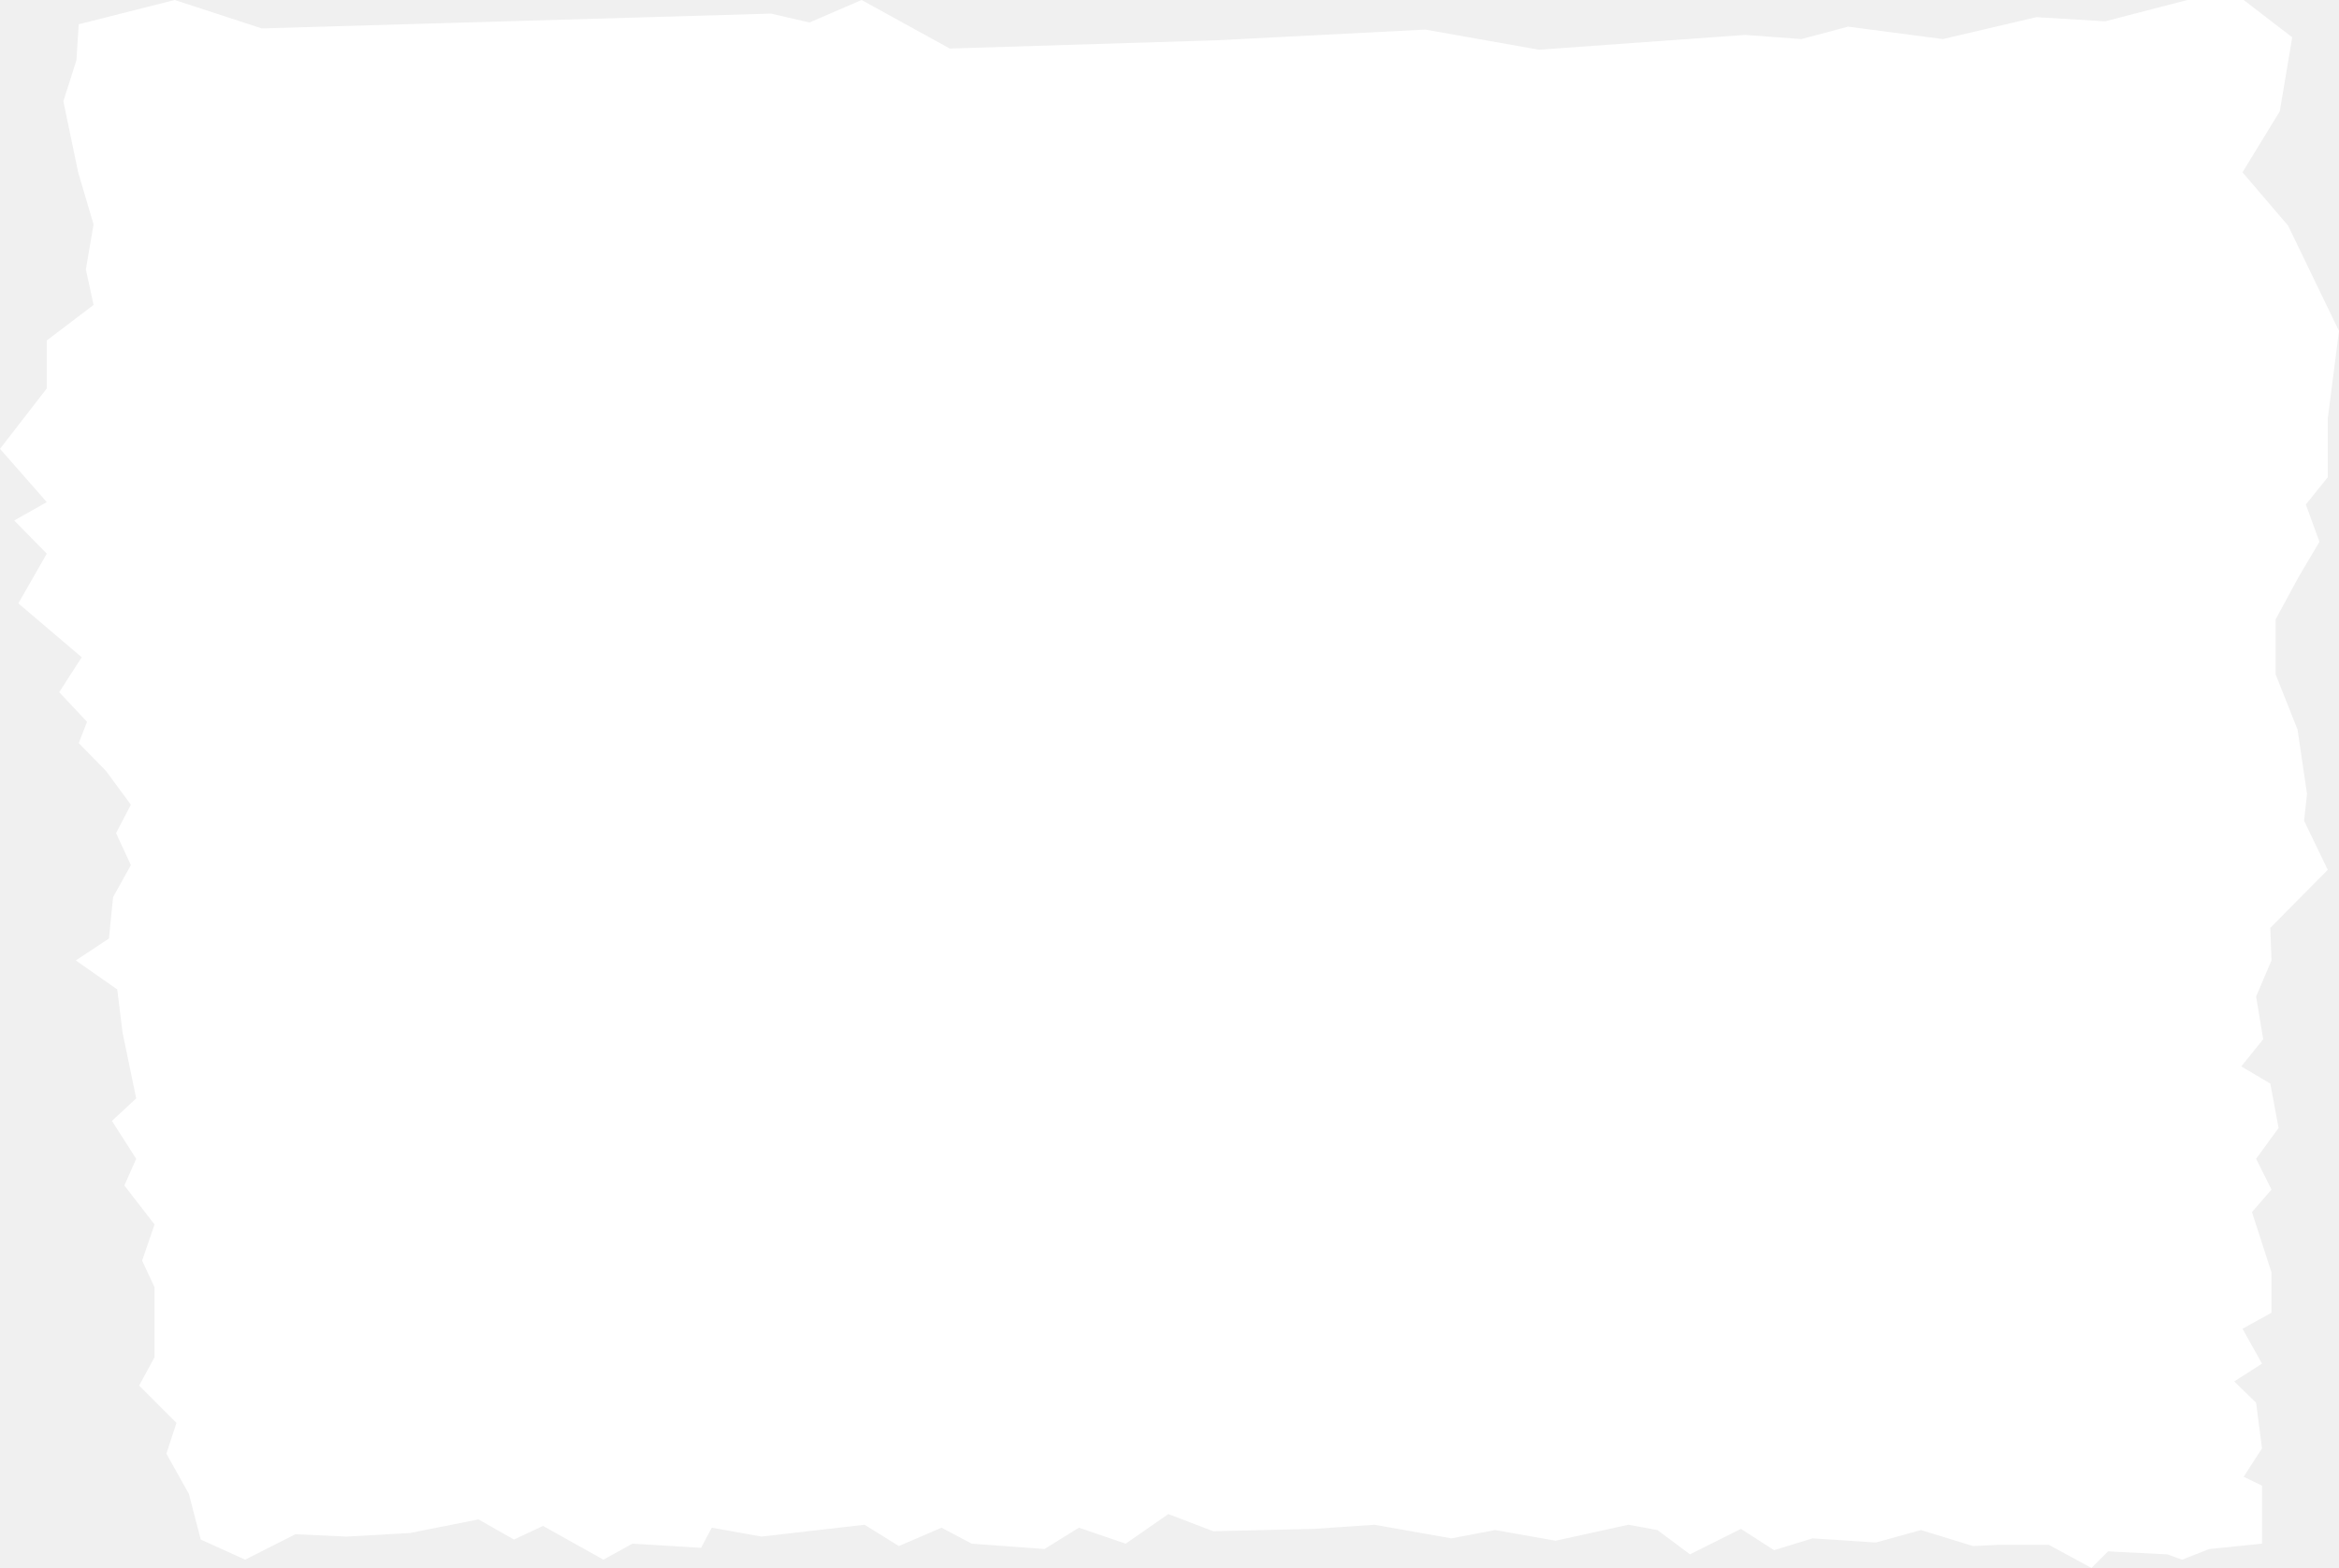
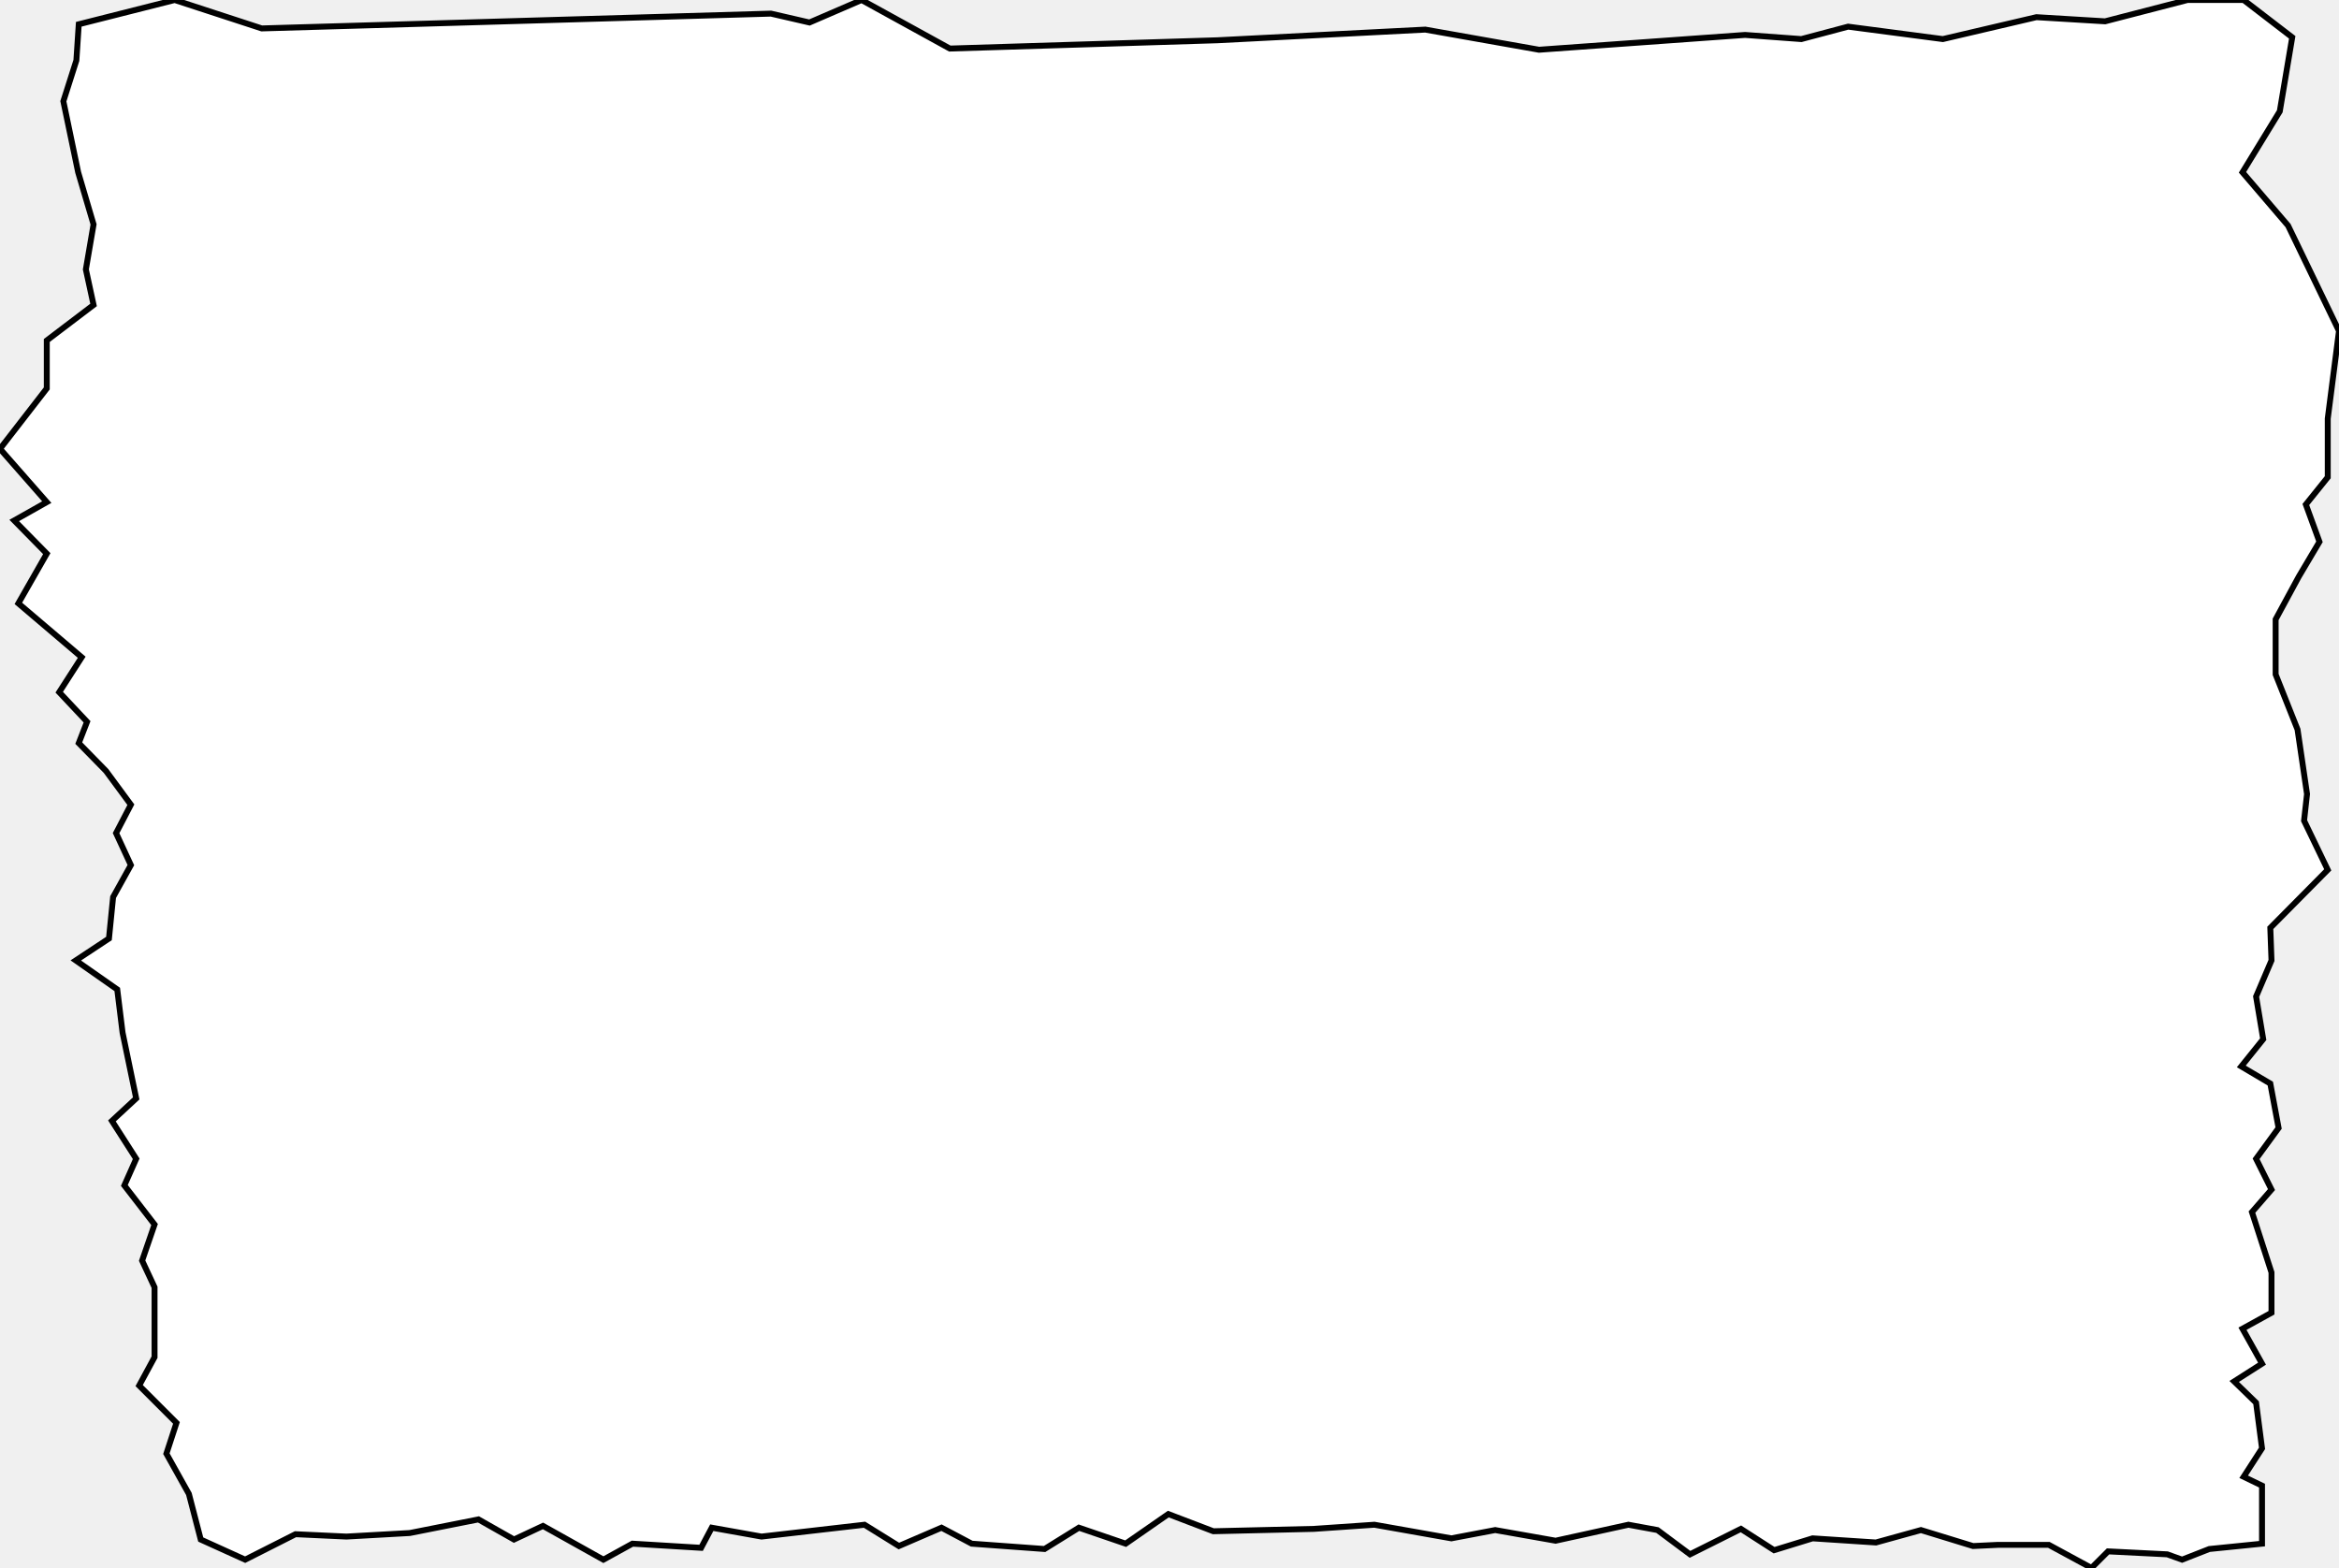
<svg xmlns="http://www.w3.org/2000/svg" version="1.1" id="Layer_1" x="0px" y="0px" viewBox="0 0 395 264.8" style="enable-background:new 0 0 395 264.8;" xml:space="preserve">
  <style type="text/css">
	.st0{display:none;}
	.st1{display:inline;fill:#FFFFFF;}
	.st2{display:inline;}
	.st3{display:inline;fill:none;stroke:#090000;stroke-miterlimit:10;}
- 	.st4{fill:#FFFFFF;}
+ 	.st4{fill:#FFFFFF;stroke:#000000;}
</style>
  <g id="Layer_3" class="st0">
    <polygon class="st1" points="28,42.8 35.7,25 43.5,21.2 52.3,13.1 55.6,16 58.5,16 61.8,21.4 69.2,16.2 76.1,16.6 86.9,22.2    96.9,16.6 101.6,22.2 109,18.3 114.6,24.4 121.5,23.1 130.6,25.2 137.5,21.4 144.9,21.4 149.2,23.5 149.2,18.8 162.1,22.2    167.9,17 175.4,17 176.1,13.1 180.8,14.5 192.8,9.2 200.8,0 206.8,6.7 211.3,4.5 220.5,6.5 222.3,11.7 227,8 236,6.7 238.5,10.2    244.2,10 247.5,11.7 253.5,9 256.5,6.2 261.2,10 265.2,6.2 270.7,8 278.2,9.2 284.1,3.7 287.6,0 292.6,1.5 297.9,1.5 301.6,3.5    304.1,6.7 308.9,5 313.6,11 319.3,8.5 324.1,9 330.1,6 336.8,5 341,3.5 342,0 348.5,2 353,1.2 356.8,3.5 360.5,5.5 366.3,4    371,5.5 378,4.2 381.7,6 387,5 389.5,5.2 395,7.2 395,251.5 386.1,258.8 379.3,254.1 375.5,256.4 371.7,252.9 366.3,256.7    360.2,258.8 347.6,252.9 344.1,256 336.9,253.3 328.8,255.2 325,258.8 320,251.4 312.8,251.4 308.6,254.1 304,252.1 296.7,256    293.3,258.8 289.8,255.2 284.5,255.6 278.3,252.1 272.2,261.7 262.7,257.1 253.1,253.7 248.1,256.7 242,259 237.8,254.1    232.4,251.4 228.6,253.3 221.7,250.2 215.6,247.2 211.5,247.6 208.7,252.1 200.3,254.1 195,249.5 188.5,251.4 180.8,254.4    178.1,259.8 170.1,261.7 165.5,257.9 159,260.2 151.4,264.8 143.3,264.8 135.7,261.7 124.2,261.3 112.7,256.7 108.9,257.5    104.3,257.1 99.3,259 95.5,258.3 88.2,256.4 79.8,257.9 74,257.5 67.3,260.6 60.9,256.6 58.2,253.5 57.1,252.1 55.6,252.1    54.1,250 46,247.7 42.9,252.6 35.3,255.5 31.3,252.8 28,255.5 26.7,258.4 24.5,257.7 21.3,256.8 17.8,258.6 14,255 9.8,251.7    4.4,247.4 0,229.4 0,221.4 2.2,218.1 1.6,214.1 0,210.1 0,206.3 1.1,195.2 2,187.9 3,171.6 5.6,163.2 5.4,156.9 8.8,150.8    8.8,133.3 5.6,120.8 8.4,103.2 9.4,95.4 10,89.8 11.4,82.1 14.6,76.3 16,68.9 20,67.5 23.1,62.1 27.1,58.7 24.6,48.1 26.3,45.6     " />
    <path class="st2" d="M33.8,42.8v-0.4c1-0.1,1.1-0.2,1.1-1.2v-3.1c0-0.9,0-1-1-1.2v-0.4c0.7-0.1,1.5-0.3,2.2-0.6v5.3   c0,1,0.1,1.1,1.1,1.2v0.4H33.8z M35.4,34.5c-0.4,0-0.8-0.4-0.8-0.8c0-0.5,0.4-0.8,0.8-0.8l0,0c0.4,0,0.8,0.4,0.8,0.8l0,0   C36.2,34.1,35.8,34.5,35.4,34.5z" />
    <path class="st2" d="M42.3,42.8v-0.4c0.9-0.1,1-0.2,1-1.2v-2.5c0-1.1-0.4-1.8-1.4-1.8c-0.6,0-1.2,0.3-1.7,0.8v3.6   c0,1.1,0.1,1.1,1,1.2v0.4h-3.3v-0.4c1-0.1,1.1-0.2,1.1-1.2v-3.1c0-1-0.1-1-0.9-1.2v-0.4c0.7-0.1,1.4-0.3,2.1-0.6v1.2l1-0.7   c0.4-0.3,0.8-0.4,1.3-0.4c1.2,0,2,0.9,2,2.4v2.9c0,1,0.1,1.1,1,1.2V43h-3.2V42.8z" />
    <path class="st2" d="M29.7,71.5c-0.2,0.1-0.4,0.2-0.7,0.2c-1,0-1.5-0.6-1.5-1.8v-4.4h-1.1v-0.2l0.4-0.4h0.7v-1.3   c0.3-0.3,0.7-0.7,1-1h0.2c0,0.6,0,1.5,0,2.2h1.7c0.1,0.2,0.1,0.5-0.1,0.6h-1.6v3.9c0,1.2,0.5,1.5,0.9,1.5c0.3,0,0.6-0.1,0.9-0.2   l0.1,0.4L29.7,71.5z" />
    <path class="st2" d="M35.5,71.5v-0.4c0.9-0.1,1-0.2,1-1.2v-2.5c0-1.3-0.5-1.9-1.5-1.9c-0.6,0-1.2,0.3-1.6,0.8v3.6   c0,1,0.1,1.1,1,1.2v0.4h-3.2v-0.4c0.8-0.1,1-0.1,1-1.1v-7.3c0-0.8,0-1-1.1-1.1v-0.4c0.8-0.1,1.5-0.2,2.3-0.5v5.2   c0.6-0.6,1.4-1,2.2-1.1c1.2,0,2.1,0.8,2.1,2.6V70c0,1,0.1,1.1,1,1.2v0.4L35.5,71.5L35.5,71.5z" />
    <path class="st2" d="M45.1,70.2c-0.6,0.8-1.5,1.4-2.5,1.5c-1.7,0-3-1.3-3-3c0-0.1,0-0.2,0-0.3c0-1,0.3-1.9,1-2.7   c0.6-0.7,1.4-1.1,2.3-1.1c1.3,0,2.3,1.1,2.3,2.4c0,0.3-0.1,0.4-0.3,0.5s-2.2,0.2-4.1,0.3c0,2,1.2,2.9,2.3,2.9   c0.7,0,1.3-0.3,1.8-0.8L45.1,70.2z M42.5,65.2c-0.7,0-1.4,0.7-1.6,1.9c0.8,0,1.7,0,2.6,0c0.3,0,0.4-0.1,0.4-0.3   C43.9,66,43.4,65.3,42.5,65.2C42.6,65.3,42.5,65.3,42.5,65.2L42.5,65.2z" />
    <path class="st2" d="M19.1,79.6c-0.8,0.1-0.9,0.3-1.2,1.1c-0.4,1.2-1.2,3.3-1.8,5.3h-0.5c-0.6-1.6-1.2-3.2-1.8-4.8   c-0.6,1.4-1.2,3.1-1.8,4.8h-0.4L11,84.5l0.4-2.5c0.2,0.7,0.4,1.4,0.7,2.1c0.6-1.6,1.2-3.1,1.8-4.8h0.4c0.6,1.6,1.2,3.2,1.8,4.9   c0.3-0.9,0.8-2.4,1.1-3.5c0.2-0.8,0.1-0.9-1-1v-0.4H19L19.1,79.6z" />
    <path class="st2" d="M24.5,86.1c-0.3,0-0.5-0.1-0.7-0.3c-0.2-0.2-0.3-0.4-0.4-0.7c-0.5,0.5-1.1,0.8-1.8,1c-1,0-1.9-0.8-1.9-1.9   c0-0.7,0.5-1.4,1.2-1.5c0.8-0.2,1.6-0.6,2.4-1v-0.3c0-1.1-0.5-1.7-1.3-1.7c-0.3,0-0.5,0.1-0.7,0.3c-0.2,0.3-0.3,0.6-0.4,1   c0,0.2-0.2,0.4-0.4,0.3c-0.4,0-0.6-0.3-0.7-0.7c0-0.2,0.2-0.4,0.5-0.6c0.6-0.5,1.4-0.9,2.2-1.1c1.1,0,2,0.9,2,2c0,0.1,0,0.1,0,0.2   V84c0,0.7,0.3,0.9,0.5,0.9s0.4-0.1,0.5-0.2l0.2,0.4L24.5,86.1z M23.4,82.3c-0.3,0.2-1.1,0.5-1.4,0.6c-0.6,0.3-1,0.6-1,1.1   c0,0.6,0.4,1.1,1,1.2c0,0,0,0,0.1,0c0.5,0,0.9-0.2,1.2-0.5L23.4,82.3z" />
    <path class="st2" d="M30.2,81c-0.3-0.9-0.7-1.5-1.6-1.5c-0.5,0-0.9,0.4-0.9,0.9v0.1c0,0.7,0.4,1,1.3,1.3c1.3,0.6,2,1.1,2,2.1   c-0.1,1.3-1.1,2.2-2.4,2.2h-0.1c-0.6,0-1.3-0.1-1.8-0.4c-0.1-0.4-0.2-1.3-0.3-1.8l0.4-0.1c0.3,1,0.8,1.8,1.9,1.8   c0.6,0,1-0.4,1.1-0.9c0,0,0,0,0-0.1c0-0.7-0.4-1-1.2-1.4c-1.1-0.5-1.9-1-1.9-2.1c0-1.2,1-2.1,2.2-2c0.1,0,0.1,0,0.2,0   c0.5,0,1,0.1,1.5,0.2c0,0.4,0.2,1.3,0.2,1.7L30.2,81z" />
    <path class="st2" d="M43.9,86.1c-0.3,0-0.5-0.1-0.7-0.3c-0.2-0.2-0.3-0.4-0.4-0.7c-0.5,0.5-1.2,0.8-1.8,1c-1,0-1.9-0.8-1.8-1.9l0,0   c0-0.7,0.5-1.4,1.2-1.5c0.8-0.2,1.6-0.6,2.4-1v-0.3c0-1.1-0.6-1.7-1.3-1.7c-0.3,0-0.5,0.1-0.7,0.3c-0.2,0.3-0.3,0.6-0.4,1   c0,0.2-0.2,0.4-0.4,0.3c-0.4,0-0.6-0.3-0.7-0.7c0-0.2,0.2-0.4,0.5-0.6c0.7-0.5,1.4-0.9,2.2-1.1c1.1,0,2,0.9,2,2c0,0.1,0,0.1,0,0.2   v2.8c0,0.7,0.3,0.9,0.5,0.9s0.4-0.1,0.6-0.2l0.2,0.4L43.9,86.1z M42.8,82.3c-0.3,0.2-1.1,0.5-1.4,0.6c-0.6,0.3-0.9,0.6-0.9,1.1   c0,0.6,0.5,1.1,1.1,1.1c0.5,0,0.9-0.2,1.2-0.5C42.8,84.6,42.8,82.3,42.8,82.3z" />
    <path class="st2" d="M13,95.4c-0.3-0.9-0.7-1.5-1.6-1.5c-0.5,0-0.9,0.4-0.9,0.9v0.1c0,0.7,0.4,1,1.3,1.4c1.3,0.6,2,1.1,2,2.1   c-0.1,1.2-1.1,2.2-2.4,2.1h-0.1c-0.6,0-1.2-0.1-1.8-0.4c-0.1-0.4-0.2-1.3-0.3-1.8l0.4-0.1c0.3,1,0.8,1.8,1.9,1.8   c0.6,0,1-0.4,1.1-0.9c0,0,0,0,0-0.1c0-0.7-0.4-1-1.2-1.4c-1.1-0.5-1.9-1-1.9-2.1c0-1.2,1-2.1,2.2-2c0.1,0,0.1,0,0.2,0   c0.5,0,1,0.1,1.5,0.2c0,0.4,0.2,1.3,0.2,1.7L13,95.4z" />
    <path class="st2" d="M19.6,100.4c-0.3,0-0.5-0.1-0.7-0.3c-0.2-0.2-0.3-0.4-0.4-0.7c-0.5,0.5-1.2,0.8-1.8,1c-1,0-1.9-0.8-1.8-1.9   l0,0c0-0.7,0.5-1.4,1.2-1.5c0.8-0.2,1.6-0.6,2.4-1v-0.3c0-1.1-0.6-1.7-1.3-1.7c-0.3,0-0.6,0.1-0.7,0.3c-0.2,0.3-0.3,0.6-0.4,1   c0,0.2-0.2,0.4-0.4,0.3c-0.4,0-0.6-0.3-0.7-0.7c0-0.2,0.2-0.4,0.5-0.6c0.7-0.5,1.4-0.9,2.2-1.1c1.1,0,2,0.8,2.1,1.9   c0,0.1,0,0.2,0,0.2v2.9c0,0.7,0.2,0.9,0.5,0.9c0.2,0,0.4-0.1,0.5-0.2l0.2,0.4L19.6,100.4z M18.5,96.6l-1.4,0.6   c-0.6,0.3-0.9,0.6-0.9,1.1c0,0.6,0.4,1.1,1,1.2c0,0,0,0,0.1,0c0.5,0,0.9-0.2,1.2-0.5C18.5,99,18.5,96.6,18.5,96.6z" />
    <path class="st2" d="M24.4,100.2c-0.2,0.1-0.4,0.2-0.7,0.2c-1,0-1.5-0.6-1.5-1.8v-4.4h-1l0-0.2l0.4-0.4h0.7v-1.3   c0.3-0.3,0.7-0.7,1-1h0.2c0,0.6,0,1.5,0,2.2h1.7c0.1,0.2,0.1,0.5-0.1,0.6h-1.7v4c0,1.2,0.5,1.5,0.9,1.5c0.3,0,0.6-0.1,0.9-0.2   l0.1,0.4L24.4,100.2z" />
    <path class="st2" d="M26,100.2v-0.4c1-0.1,1.1-0.2,1.1-1.2v-3.1c0-0.9,0-1-1-1.2V94c0.7-0.1,1.5-0.3,2.2-0.6v5.3   c0,1,0.1,1.1,1.1,1.2v0.4H26V100.2z M27.6,91.9c-0.4,0-0.8-0.4-0.8-0.8c0-0.5,0.3-0.8,0.8-0.8l0,0c0.4,0,0.8,0.4,0.8,0.8l0,0   C28.4,91.5,28,91.9,27.6,91.9z" />
    <path class="st2" d="M33.5,93.4c1.8,0,3.3,1.4,3.3,3.2c0,0.1,0,0.1,0,0.2c0.1,1.9-1.3,3.5-3.2,3.6h-0.1c-1.8,0-3.4-1.5-3.4-3.3V97   C30.1,95.1,31.6,93.5,33.5,93.4L33.5,93.4z M33.4,93.9c-0.9,0-1.8,0.9-1.8,2.7c0,1.9,0.8,3.3,2.1,3.3c0.9,0,1.7-0.7,1.7-2.8   C35.5,95.3,34.7,93.9,33.4,93.9z" />
    <path class="st2" d="M42.2,100.2v-0.4c0.9-0.1,1-0.2,1-1.2v-2.5c0-1.1-0.4-1.8-1.4-1.8c-0.6,0-1.2,0.3-1.7,0.8v3.6   c0,1,0.1,1.1,1,1.2v0.4h-3.3v-0.4c1-0.1,1.1-0.2,1.1-1.2v-3.1c0-1-0.1-1-0.9-1.2V94c0.7-0.1,1.4-0.3,2.1-0.6v1.2l1-0.7   c0.4-0.3,0.8-0.4,1.3-0.5c1.2,0,2,0.9,2,2.4v2.9c0,1,0.1,1.1,1,1.2v0.4L42.2,100.2z" />
    <path class="st2" d="M9.8,114.6v-0.5c0.9-0.1,1-0.2,1-1.2v-2.5c0-1.1-0.4-1.8-1.4-1.8c-0.6,0-1.2,0.3-1.7,0.8v3.6   c0,1,0.1,1.1,1,1.2v0.4H6.5l1.1-6.8l0.1-0.1v1.2l1-0.7c0.4-0.3,0.8-0.4,1.3-0.5c1.2,0,2,0.9,2,2.4v2.9c0,1,0.1,1.1,1,1.2v0.4H9.8z" />
    <path class="st2" d="M15.9,112.4c-0.3,0.2-0.4,0.4-0.5,0.8c0,0.3,0.3,0.6,0.9,0.6H18c1,0,2.2,0.3,2.2,1.8s-1.9,3.1-3.9,3.1   c-1.7,0-2.6-1-2.7-1.9c0-0.3,0.1-0.6,0.4-0.9c0.4-0.4,0.8-0.8,1.2-1.1c-0.5-0.1-0.9-0.4-1.1-0.8c-0.1-0.2-0.2-0.4-0.2-0.7   c0.5-0.2,1-0.5,1.4-1L15.9,112.4z M16.6,112.5c-1.3,0.1-2.4-0.8-2.6-2.1c0-0.1,0-0.1,0-0.2c0-1.4,1.2-2.6,2.7-2.5c0,0,0,0,0.1,0   c0.5,0,1,0.1,1.5,0.4c0.7,0,1.3-0.1,2-0.2l0.1,0.1c-0.1,0.3-0.3,0.6-0.6,0.8c-0.2,0-0.7-0.1-0.9-0.1c0.3,0.4,0.4,0.9,0.4,1.4   c0,1.4-1.1,2.4-2.5,2.4C16.7,112.5,16.7,112.5,16.6,112.5z M17,114.8c-0.5-0.1-1,0-1.3,0.3c-0.4,0.3-0.7,0.7-0.7,1.2   c0,0.8,0.9,1.5,2,1.5c1.4,0,2.3-0.8,2.3-1.7c0-0.5-0.2-0.9-0.7-1.1C18,114.8,17.5,114.7,17,114.8z M16.6,108.2   c-0.7,0-1.3,0.6-1.3,1.8s0.6,2,1.4,2c0.7,0,1.3-0.6,1.3-1.8S17.5,108.2,16.6,108.2z" />
    <path class="st2" d="M34.5,108.3c-0.8,0.1-0.9,0.3-1.2,1.1c-0.4,1.2-1.2,3.3-1.8,5.3H31c-0.6-1.6-1.2-3.2-1.8-4.8   c-0.6,1.4-1.2,3.1-1.8,4.8h-0.5c-0.5-1.8-1.1-3.6-1.8-5.4c-0.3-0.8-0.4-0.9-1.2-1v-0.4h3.2v0.4c-0.9,0.1-1,0.2-0.8,0.9   c0.3,1.2,0.8,2.4,1.1,3.6c0.6-1.6,1.2-3.1,1.8-4.8h0.4c0.6,1.6,1.2,3.2,1.8,4.9c0.3-0.9,0.8-2.4,1.1-3.5c0.2-0.8,0.1-0.9-1-1V108   h2.9L34.5,108.3L34.5,108.3z" />
    <path class="st2" d="M39.9,114.8c-0.3,0-0.5-0.1-0.7-0.3c-0.2-0.2-0.3-0.4-0.4-0.7c-0.5,0.5-1.2,0.8-1.8,1c-1,0-1.9-0.8-1.8-1.9   l0,0c0-0.7,0.5-1.4,1.2-1.5c0.8-0.2,1.6-0.6,2.4-1v-0.3c0-1.1-0.6-1.7-1.3-1.7c-0.3,0-0.5,0.1-0.7,0.4s-0.3,0.6-0.4,1   c0,0.2-0.2,0.4-0.4,0.4c-0.4,0-0.6-0.3-0.7-0.7c0-0.2,0.2-0.4,0.5-0.6c0.7-0.5,1.4-0.9,2.2-1.1c1.1,0,2,0.8,2.1,1.9   c0,0.1,0,0.2,0,0.2v2.9c0,0.7,0.2,0.9,0.5,0.9c0.2,0,0.4-0.1,0.6-0.2l0.2,0.4L39.9,114.8z M38.7,110.9l-1.4,0.6   c-0.6,0.3-0.9,0.6-0.9,1.1c0,0.6,0.4,1.1,1,1.2c0,0,0,0,0.1,0c0.5,0,0.9-0.2,1.2-0.5C38.7,113.3,38.7,110.9,38.7,110.9z" />
    <path class="st2" d="M45.6,109.7c-0.3-0.9-0.7-1.5-1.6-1.5c-0.5,0-0.9,0.4-0.9,0.9v0.1c0,0.7,0.4,1,1.3,1.4c1.3,0.6,2,1.1,2,2.1   c-0.1,1.2-1.1,2.2-2.4,2.1h-0.1c-0.6,0-1.2-0.1-1.8-0.4c-0.1-0.4-0.2-1.3-0.3-1.8l0.4-0.1c0.3,1,0.8,1.8,1.9,1.8   c0.6,0,1-0.4,1.1-0.9c0,0,0,0,0-0.1c0-0.7-0.4-1-1.2-1.4c-1.1-0.5-1.9-1-1.9-2.1c0.1-1.2,1-2.1,2.2-2c0.1,0,0.1,0,0.2,0   c0.5,0,1,0.1,1.5,0.2c0,0.4,0.2,1.3,0.2,1.7L45.6,109.7z" />
    <path class="st2" d="M16.4,143.3c-0.8,0-1.7,0-2,0c-0.1-0.1-2.5-2.9-2.6-3c-0.2-0.2-0.3-0.3-0.4-0.3c-0.1,0-0.2,0-0.3,0v1.7   c0,1,0.1,1.1,1.1,1.2v0.4H8.8v-0.4c1-0.1,1.1-0.2,1.1-1.2v-7.3c0-1-0.1-1-1-1.1v-0.4c0.8-0.1,1.5-0.3,2.2-0.5v7.2   c0.4-0.1,0.7-0.2,1-0.5c0.4-0.4,0.8-0.9,1.2-1.4c0.3-0.4,0.2-0.6-0.5-0.6v-0.4l3.1-0.1v0.4c-0.8,0-1.5,0.4-2,1   c-0.3,0.3-1,1.1-1.3,1.5c0.3,0.4,1.8,2.2,2.3,2.7c0.7,0.7,1,0.8,1.5,0.8V143.3z" />
    <path class="st2" d="M22.1,142c-0.6,0.8-1.5,1.4-2.5,1.5c-1.7,0-3-1.3-3-3c0-0.1,0-0.2,0-0.3c0-1,0.3-1.9,1-2.7   c0.6-0.7,1.4-1.1,2.3-1.1c1.3,0,2.3,1.1,2.3,2.4c0,0.3-0.1,0.4-0.3,0.5s-2.2,0.2-4.1,0.3c0,2,1.2,2.9,2.3,2.9   c0.7,0,1.3-0.3,1.8-0.8L22.1,142z M19.5,137c-0.7,0-1.4,0.6-1.6,1.9c0.8,0,1.7,0,2.6-0.1c0.3,0,0.4-0.1,0.4-0.3   C20.9,137.8,20.3,137.1,19.5,137L19.5,137L19.5,137z" />
    <path class="st2" d="M26.2,143.3c-0.2,0.1-0.4,0.2-0.7,0.2c-1,0-1.5-0.6-1.5-1.8v-4.4h-1l-0.1-0.2l0.4-0.4H24v-1.3   c0.3-0.3,0.7-0.7,1-1h0.2c0,0.6-0.1,1.5-0.1,2.2h1.7c0.1,0.2,0.1,0.5-0.1,0.6h-1.6v3.9c0,1.2,0.5,1.5,0.9,1.5   c0.3,0,0.6-0.1,0.9-0.2l0.1,0.4L26.2,143.3z" />
    <path class="st2" d="M37.9,143.3c-0.2,0.1-0.4,0.2-0.7,0.2c-1,0-1.5-0.6-1.5-1.8v-4.4h-1l-0.1-0.2l0.4-0.4h0.7v-1.3   c0.3-0.3,0.7-0.7,1-1H37c0,0.6,0,1.5,0,2.2h1.7c0.1,0.2,0.1,0.5-0.1,0.6h-1.7v3.9c0,1.2,0.5,1.5,0.9,1.5c0.3,0,0.6-0.1,0.9-0.2   l0.1,0.4L37.9,143.3z" />
    <path class="st2" d="M42.7,136.5c1.8,0,3.3,1.4,3.3,3.2c0,0.1,0,0.1,0,0.2c0.1,1.9-1.3,3.5-3.2,3.6h-0.1c-1.8,0-3.4-1.4-3.4-3.3   c0,0,0,0,0-0.1c-0.1-1.9,1.4-3.6,3.3-3.7C42.6,136.5,42.7,136.5,42.7,136.5z M42.5,137c-0.9,0-1.8,0.9-1.8,2.7   c0,1.9,0.8,3.3,2.1,3.3c0.9,0,1.7-0.7,1.7-2.8C44.6,138.4,43.9,137,42.5,137L42.5,137z" />
    <path class="st2" d="M11.1,156.4c-0.6,0.8-1.5,1.4-2.5,1.5c-1.2,0-2.2-0.7-2.7-1.7l2.9-5.3c1.3,0,2.3,1,2.3,2.3   c0,0.3-0.1,0.4-0.3,0.5s-1.9,0.2-3.7,0.2l-0.3,0.6c0,1.3,1,2.3,2.3,2.3c0.7,0,1.3-0.3,1.8-0.8L11.1,156.4z M7.5,153.3   c0.7,0,1.3,0,2,0c0.3,0,0.4-0.1,0.4-0.3c0.1-0.8-0.5-1.5-1.2-1.6H8.6L7.5,153.3L7.5,153.3z" />
    <path class="st2" d="M12.4,159c0.7-0.3,1.2-0.7,1.2-1.3s-0.4-0.7-1-0.8c-0.1,0-0.2-0.2-0.2-0.5c0-0.4,0.4-0.8,0.8-0.8   c0,0,0,0,0.1,0c0.8,0.1,1.4,0.8,1.3,1.6l0,0c-0.1,1.1-0.9,2-2,2.2L12.4,159z" />
    <path class="st2" d="M28,157.8c-0.3,0-0.5-0.1-0.7-0.3s-0.3-0.4-0.4-0.7c-0.5,0.5-1.2,0.8-1.8,1c-1,0-1.9-0.8-1.8-1.9   c0-0.7,0.5-1.4,1.2-1.5c0.8-0.2,1.6-0.6,2.4-1v-0.3c0-1.1-0.6-1.7-1.3-1.7c-0.3,0-0.5,0.1-0.7,0.4c-0.2,0.3-0.3,0.6-0.4,1   c0,0.2-0.2,0.4-0.4,0.4c-0.4,0-0.6-0.3-0.7-0.7c0-0.2,0.2-0.4,0.5-0.6c0.7-0.5,1.4-0.9,2.2-1.1c0.5,0,0.9,0.1,1.3,0.4   c0.5,0.4,0.8,1.1,0.8,1.8v2.9c0,0.7,0.3,0.9,0.5,0.9s0.4-0.1,0.6-0.2l0.2,0.4L28,157.8z M26.9,154c-0.3,0.2-1.1,0.5-1.4,0.6   c-0.6,0.3-0.9,0.6-0.9,1.1c0,0.6,0.4,1.1,1,1.2l0,0c0.5,0,0.9-0.2,1.2-0.6L26.9,154L26.9,154z" />
    <path class="st2" d="M34.3,157.7v-0.4c0.9-0.1,1-0.2,1-1.2v-2.5c0-1.1-0.4-1.8-1.4-1.8c-0.6,0.1-1.2,0.3-1.7,0.8v3.6   c0,1,0.1,1.1,1,1.2v0.4h-3.3v-0.4c1-0.1,1.1-0.2,1.1-1.2v-3.1c0-1-0.1-1-0.9-1.2v-0.4c0.7-0.1,1.4-0.3,2.1-0.6v1.2l1-0.7   c0.4-0.3,0.8-0.4,1.3-0.4c1.2,0,2,0.9,2,2.4v2.9c0,1,0.1,1.1,1,1.2v0.4h-3.2V157.7z" />
    <path class="st2" d="M45.7,157.3c-0.8,0.1-1.6,0.3-2.4,0.6v-1c-0.3,0.2-0.7,0.4-0.9,0.6c-0.4,0.2-0.8,0.4-1.2,0.4   c-1.7-0.2-2.9-1.7-2.8-3.4c0.1-2.1,1.8-3.8,3.9-3.7c0.3,0,0.7,0.1,1,0.2v-2.2c0-1-0.1-1-1.2-1.1v-0.4c0.8-0.1,1.6-0.3,2.4-0.5v9.2   c0,0.8,0.1,0.9,0.7,0.9h0.5V157.3z M43.3,152.1c-0.4-0.5-1-0.8-1.6-0.8c-0.7,0-2,0.5-2,2.7c0,1.8,1.1,2.8,2.1,2.8   c0.5,0,1.1-0.2,1.5-0.5V152.1z" />
    <line class="st3" x1="56" y1="16" x2="56" y2="252.1" />
  </g>
  <g id="Layer_2_00000045581112565004152160000004555094710253355166_">
    <g id="Layer_8">
      <polygon class="st4" points="13.2,29.1 15.8,37.9 14.5,45.5 15.8,51.5 7.9,57.5 7.9,65.6 0,75.8 7.9,84.8 2.4,87.9 7.9,93.5     3.1,101.9 13.8,111 10,116.9 14.7,121.9 13.3,125.5 17.9,130.2 22.1,135.9 19.6,140.7 22.1,146.1 19.1,151.5 18.4,158.5     12.8,162.2 19.8,167.1 20.7,174.4 23,185.5 18.9,189.3 23,195.7 21,200.2 26.1,206.8 24,212.9 26.1,217.4 26.1,229.2 23.5,234     29.8,240.3 28.1,245.5 31.9,252.3 33.9,260 41.4,263.4 49.9,259.1 58.5,259.5 69.2,258.9 80.8,256.6 86.8,260 91.7,257.7     101.9,263.4 106.8,260.7 108.5,260.8 118.4,261.4 120.2,258 128.6,259.5 146,257.5 151.8,261.1 159,258 164.1,260.7 176.4,261.6     182.2,258 190.1,260.7 197.3,255.7 204.9,258.6 221.9,258.2 232.1,257.5 245.1,259.8 252.5,258.4 262.7,260.2 275,257.5     279.9,258.4 285.4,262.5 294,258.2 299.6,261.8 306.1,259.8 316.8,260.5 324.4,258.4 333.2,261.1 337.4,260.9 346,260.9     353.2,264.8 356,262 366,262.5 368.5,263.4 373.1,261.6 382,260.7 382,250.9 378.9,249.4 382,244.6 381,236.9 377.3,233.3     382,230.3 378.7,224.4 383.6,221.7 383.6,214.9 380.3,204.7 383.6,200.9 381,195.7 384.8,190.5 383.4,183 378.5,180.1     382.2,175.5 381,168.3 383.6,162.2 383.4,156.7 393.1,146.9 389.1,138.6 389.6,134.1 388,123.2 384.3,113.9 384.3,104.6     388.2,97.4 391.7,91.5 389.4,85.2 393.1,80.6 393.1,70.7 395,55.9 386.4,38.1 378.7,29.1 385,18.8 387.1,6.3 378.9,0 369.4,0     355.5,3.6 343.9,2.9 328.1,6.6 312.1,4.5 304.2,6.6 294.7,5.9 259.9,8.4 240.7,5 205.6,6.8 160.4,8.2 145.5,0 136.7,3.8     130.2,2.3 44.2,4.8 29.5,0 13.3,4.1 12.9,10.2 10.7,17.1   " />
    </g>
  </g>
</svg>
